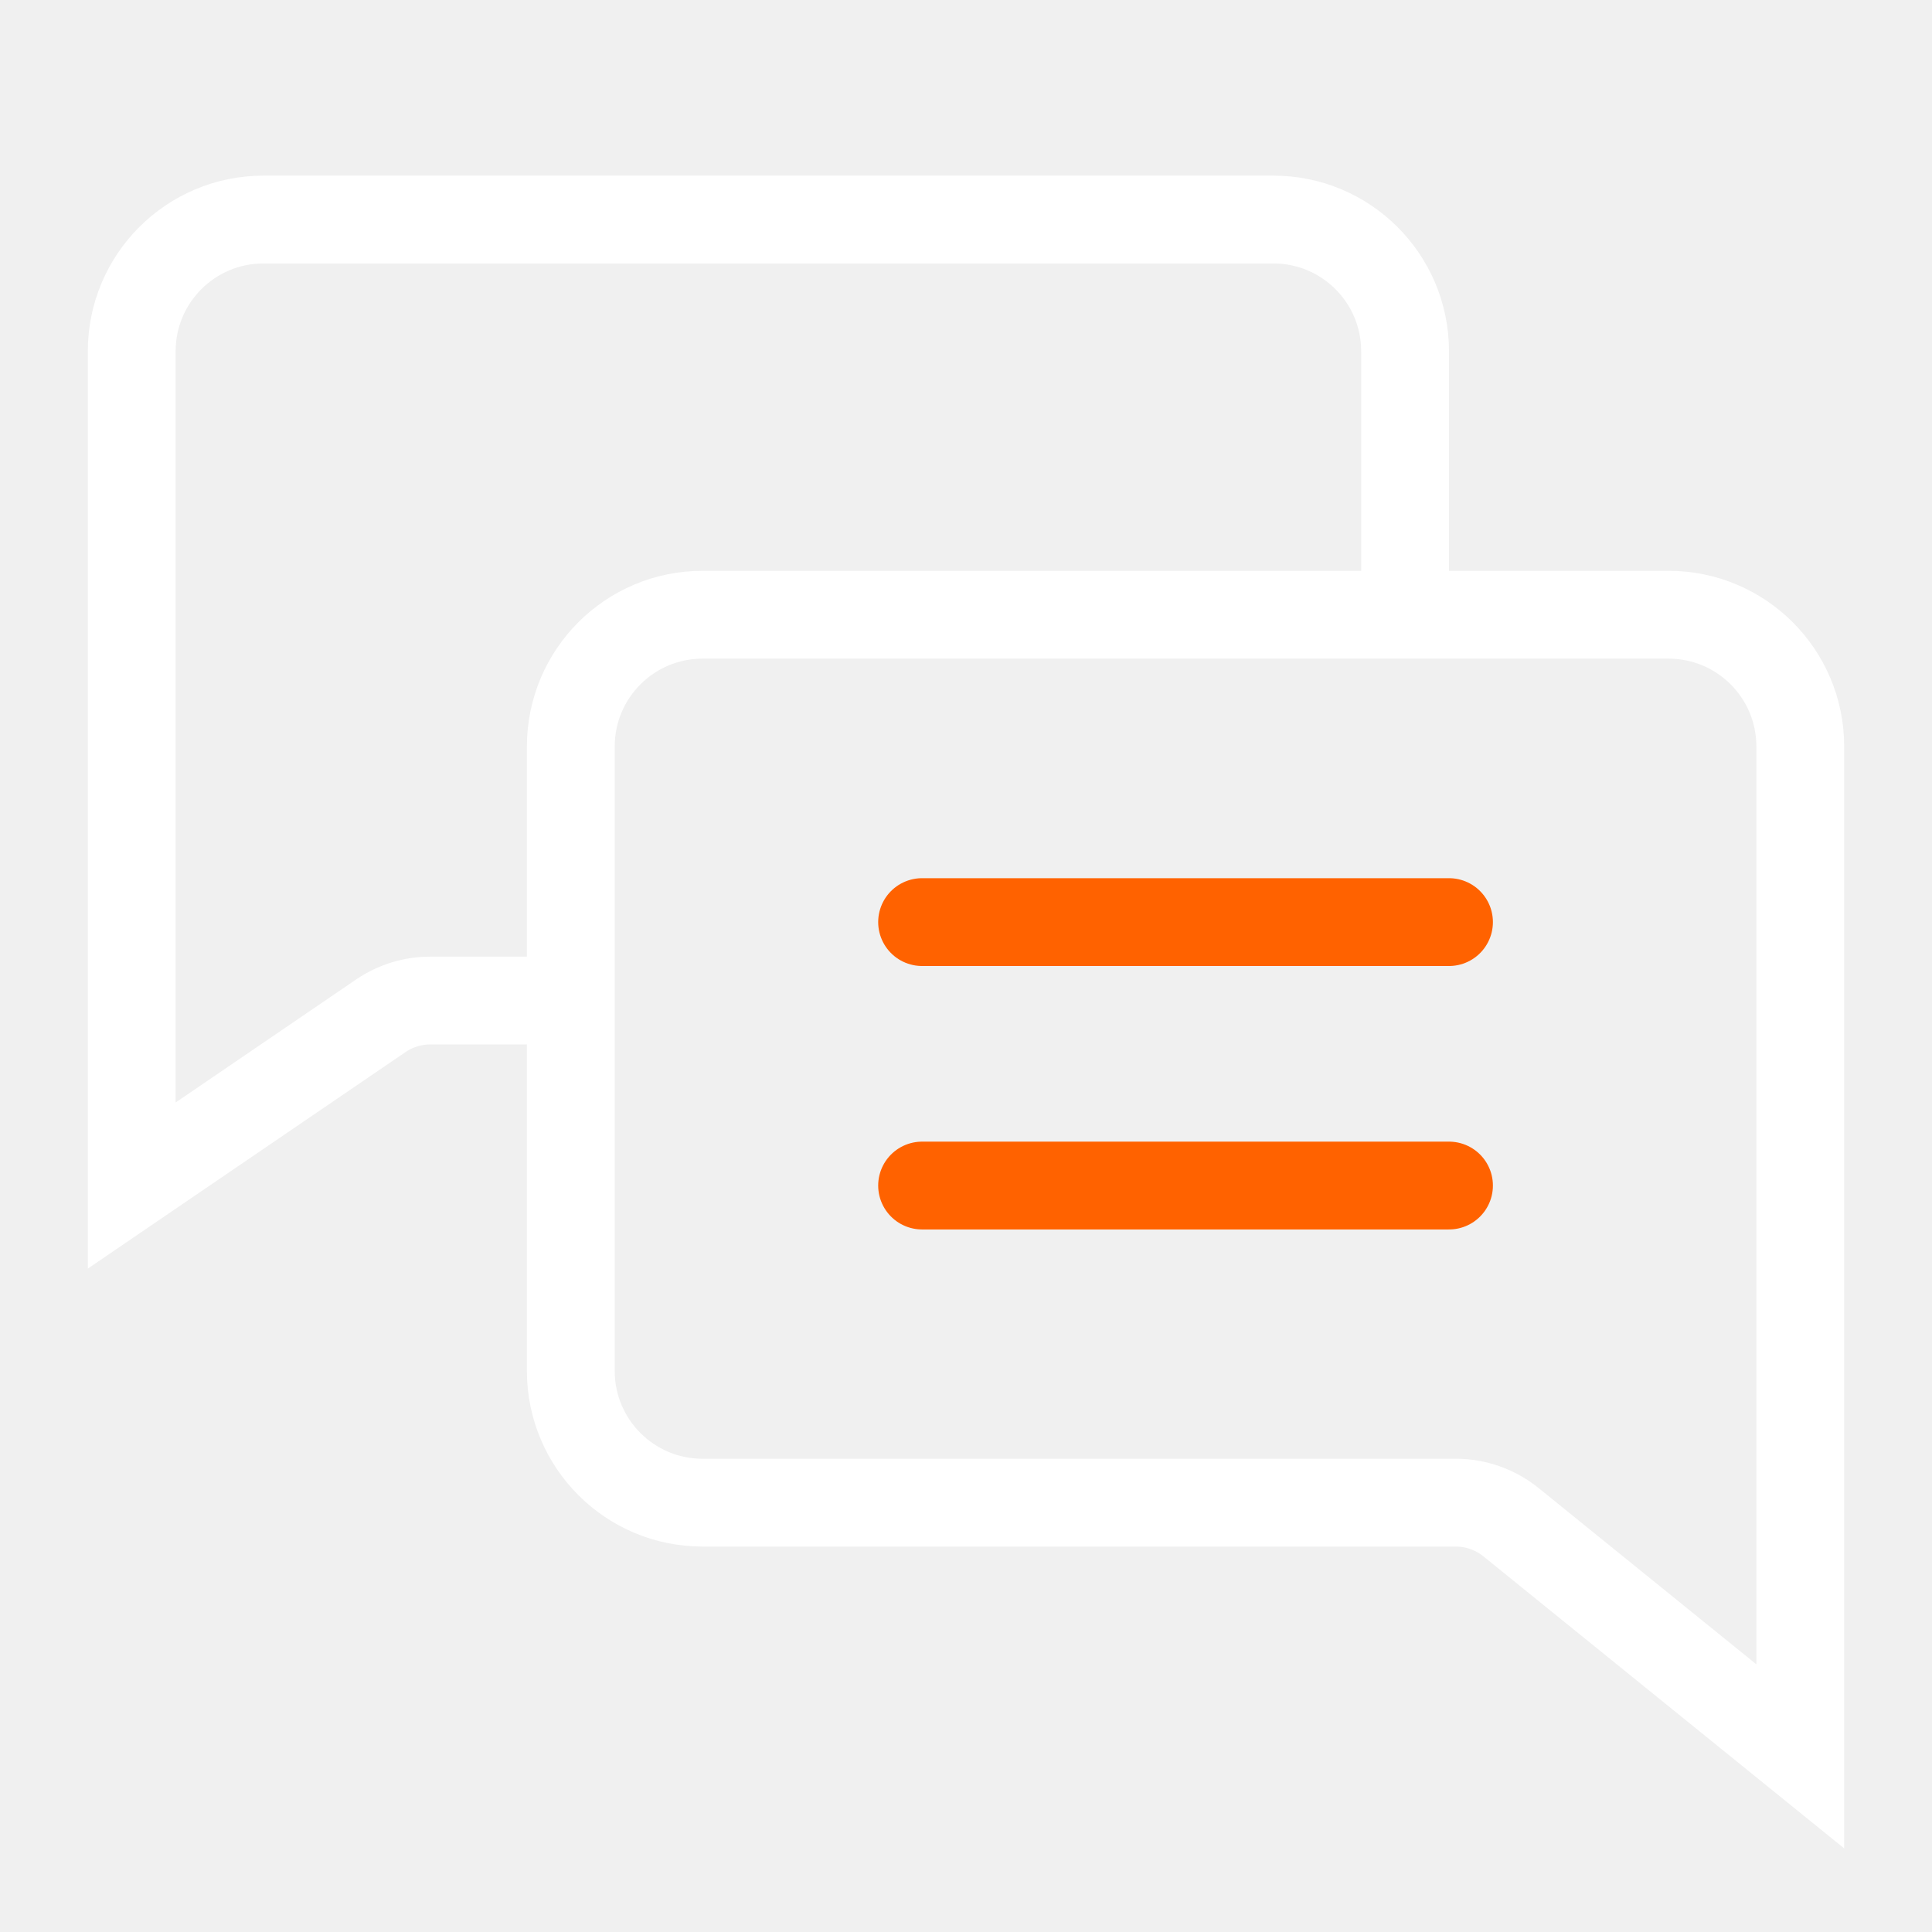
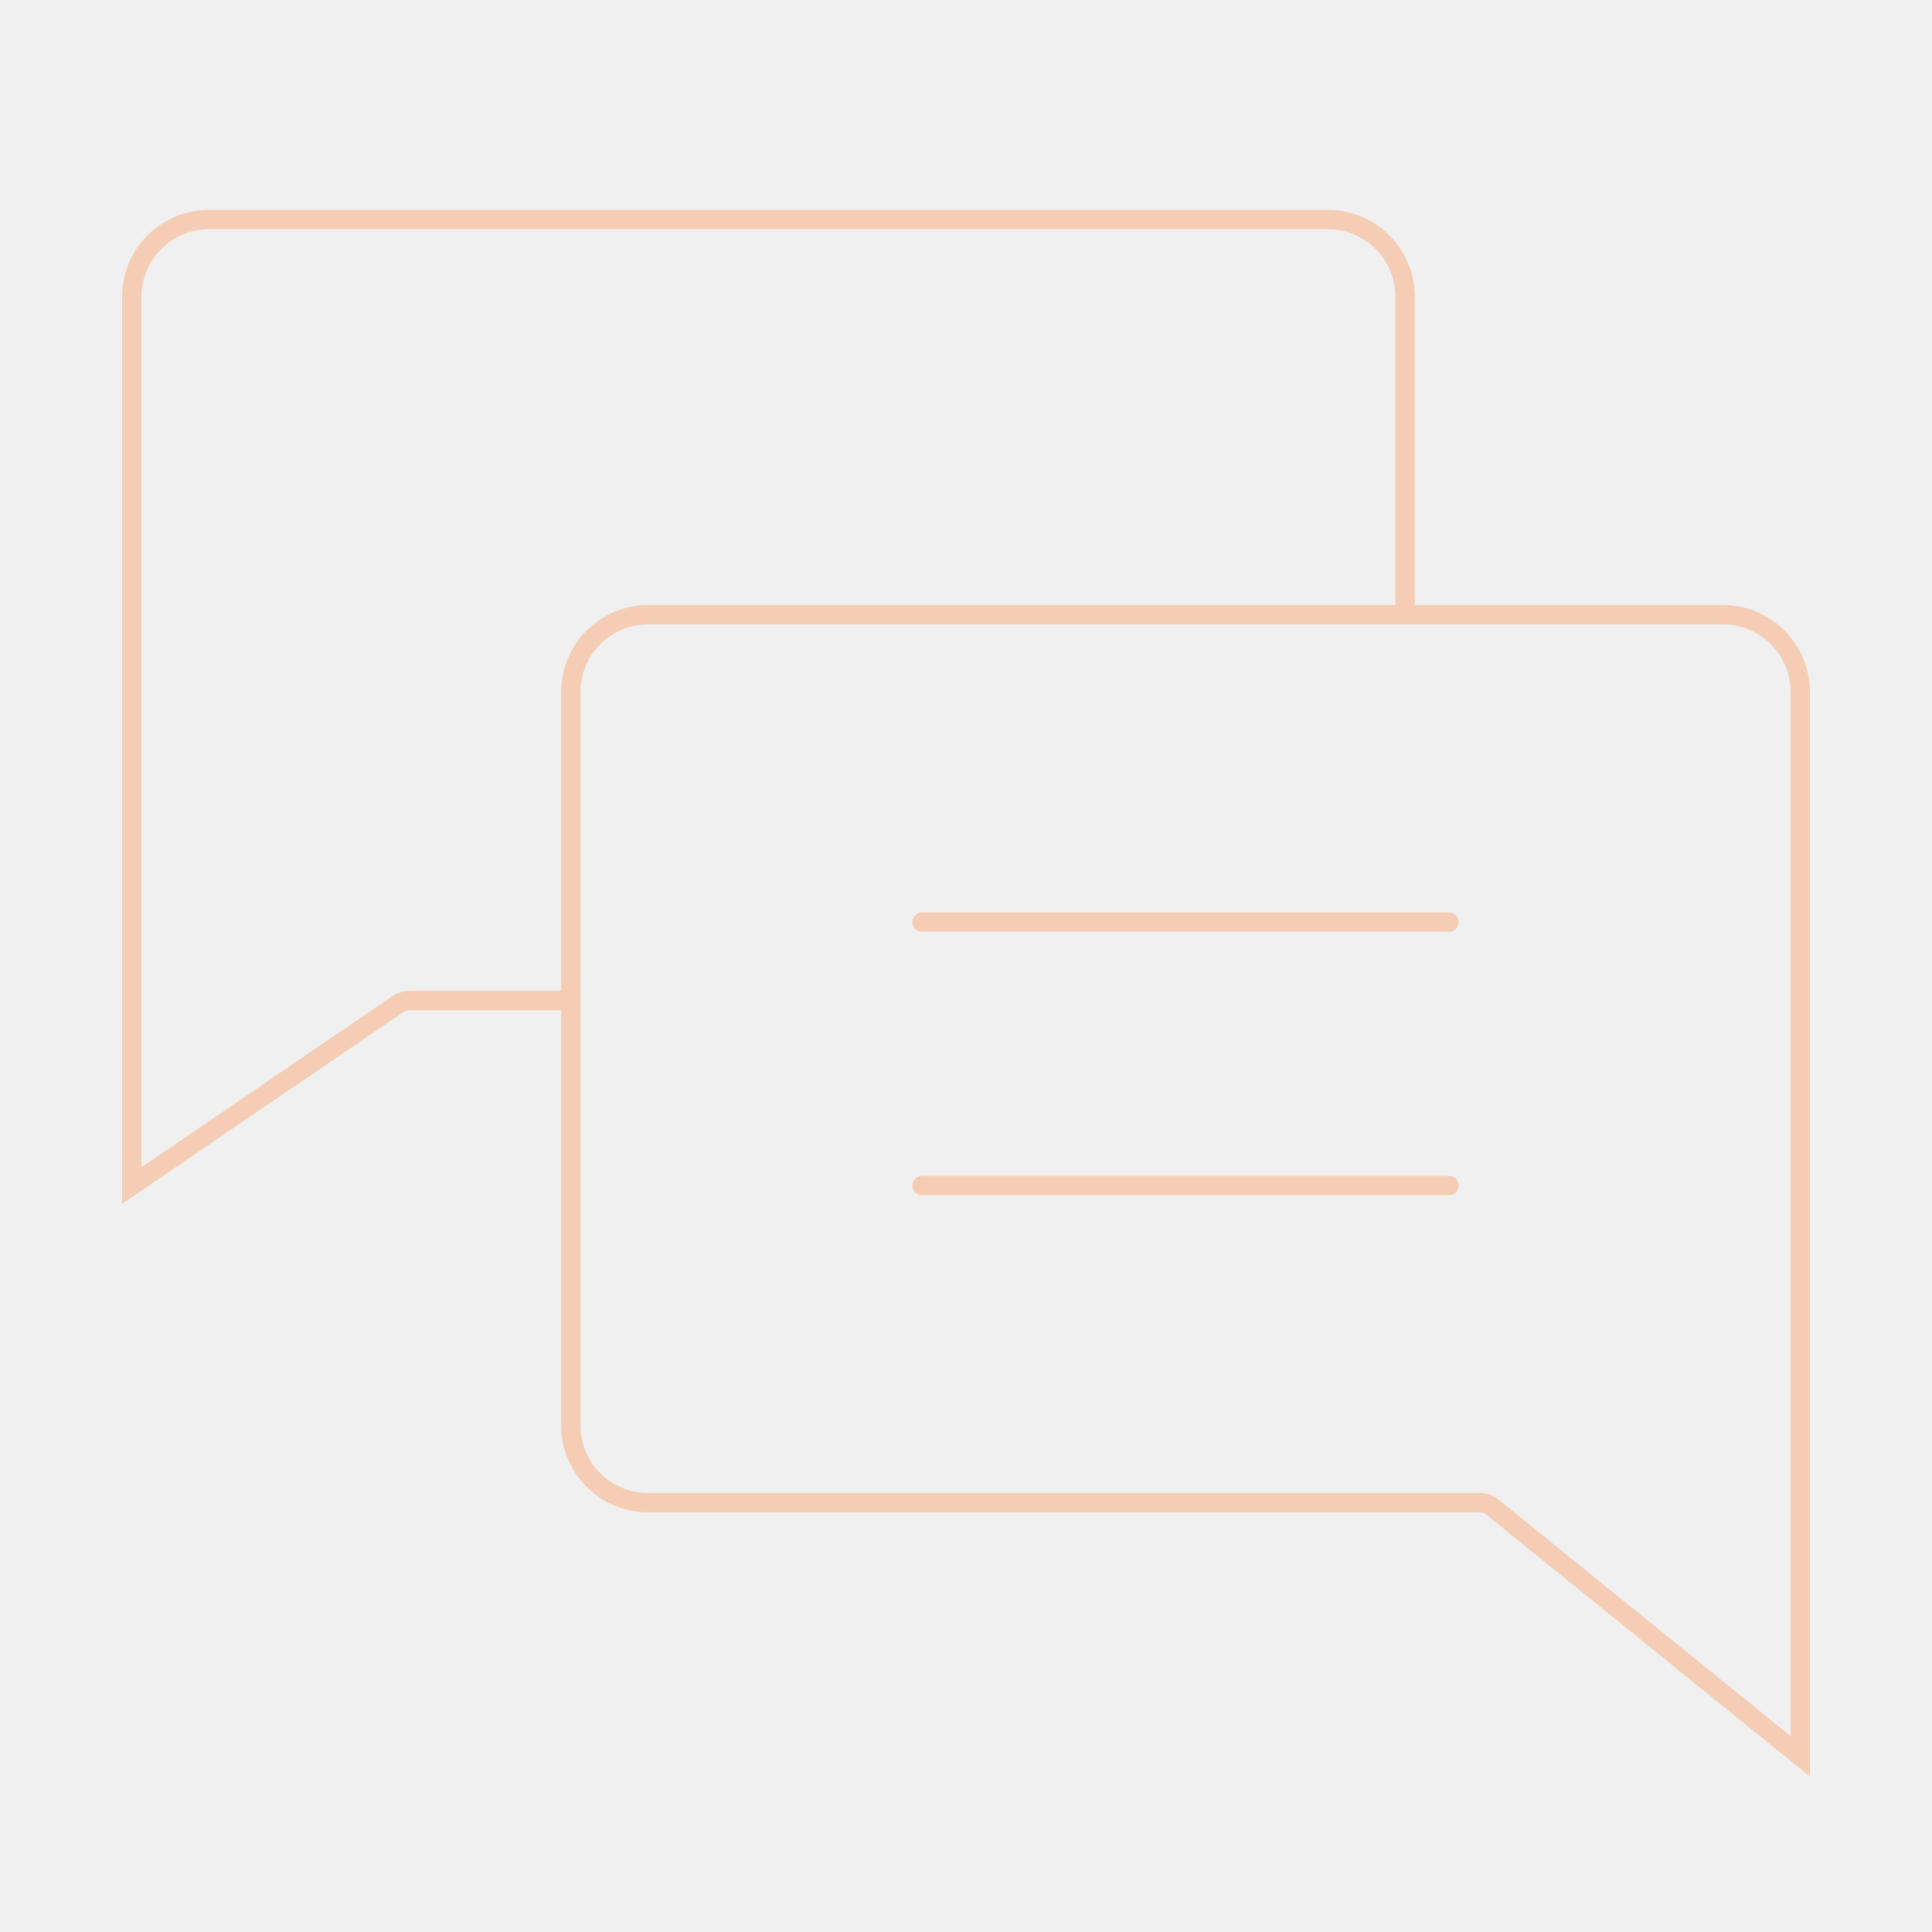
- <svg xmlns="http://www.w3.org/2000/svg" width="44" height="44" viewBox="0 0 44 44" fill="none">
-   <path d="M38 14H16C14.343 14 13 15.343 13 17V31.222C13 32.879 14.343 34.222 16 34.222H33.155C33.613 34.222 34.057 34.38 34.413 34.668L41 40V17C41 15.343 39.657 14 38 14Z" stroke="white" stroke-width="2" />
-   <path d="M21 21H33" stroke="#FF6200" stroke-width="2" stroke-linecap="round" stroke-linejoin="round" />
-   <path d="M21 27H33" stroke="#FF6200" stroke-width="2" stroke-linecap="round" stroke-linejoin="round" />
-   <path d="M32 13.425V8C32 6.343 30.657 5 29 5H6C4.343 5 3 6.343 3 8V27L8.671 23.135C9.003 22.908 9.395 22.787 9.797 22.787H13" stroke="white" stroke-width="2" stroke-miterlimit="6.006" />
+ <svg xmlns="http://www.w3.org/2000/svg" width="200" height="200" viewBox="0 0 200 200" fill="none">
+   <g opacity="0.25">
+     <path d="M178.365 63.636H67.092C62.673 63.636 59.092 67.218 59.092 71.636V147.555C59.092 151.974 62.673 155.555 67.092 155.555H153.214C153.673 155.555 154.117 155.713 154.473 156.001L186.365 181.818V71.636C186.365 67.218 182.783 63.636 178.365 63.636Z" stroke="#FF6200" stroke-width="2" />
+     <path d="M95.455 95.454H150" stroke="#FF6200" stroke-width="2" stroke-linecap="round" stroke-linejoin="round" />
+     <path d="M95.455 122.727H150" stroke="#FF6200" stroke-width="2" stroke-linecap="round" stroke-linejoin="round" />
+     <path d="M145.457 63.5V30.727C145.457 26.309 141.875 22.727 137.457 22.727H21.639C17.221 22.727 13.639 26.309 13.639 30.727V122.727L41.222 103.926C41.554 103.699 41.946 103.578 42.348 103.578H59.093" stroke="#FF6200" stroke-width="2" stroke-miterlimit="6.006" />
+   </g>
</svg>
